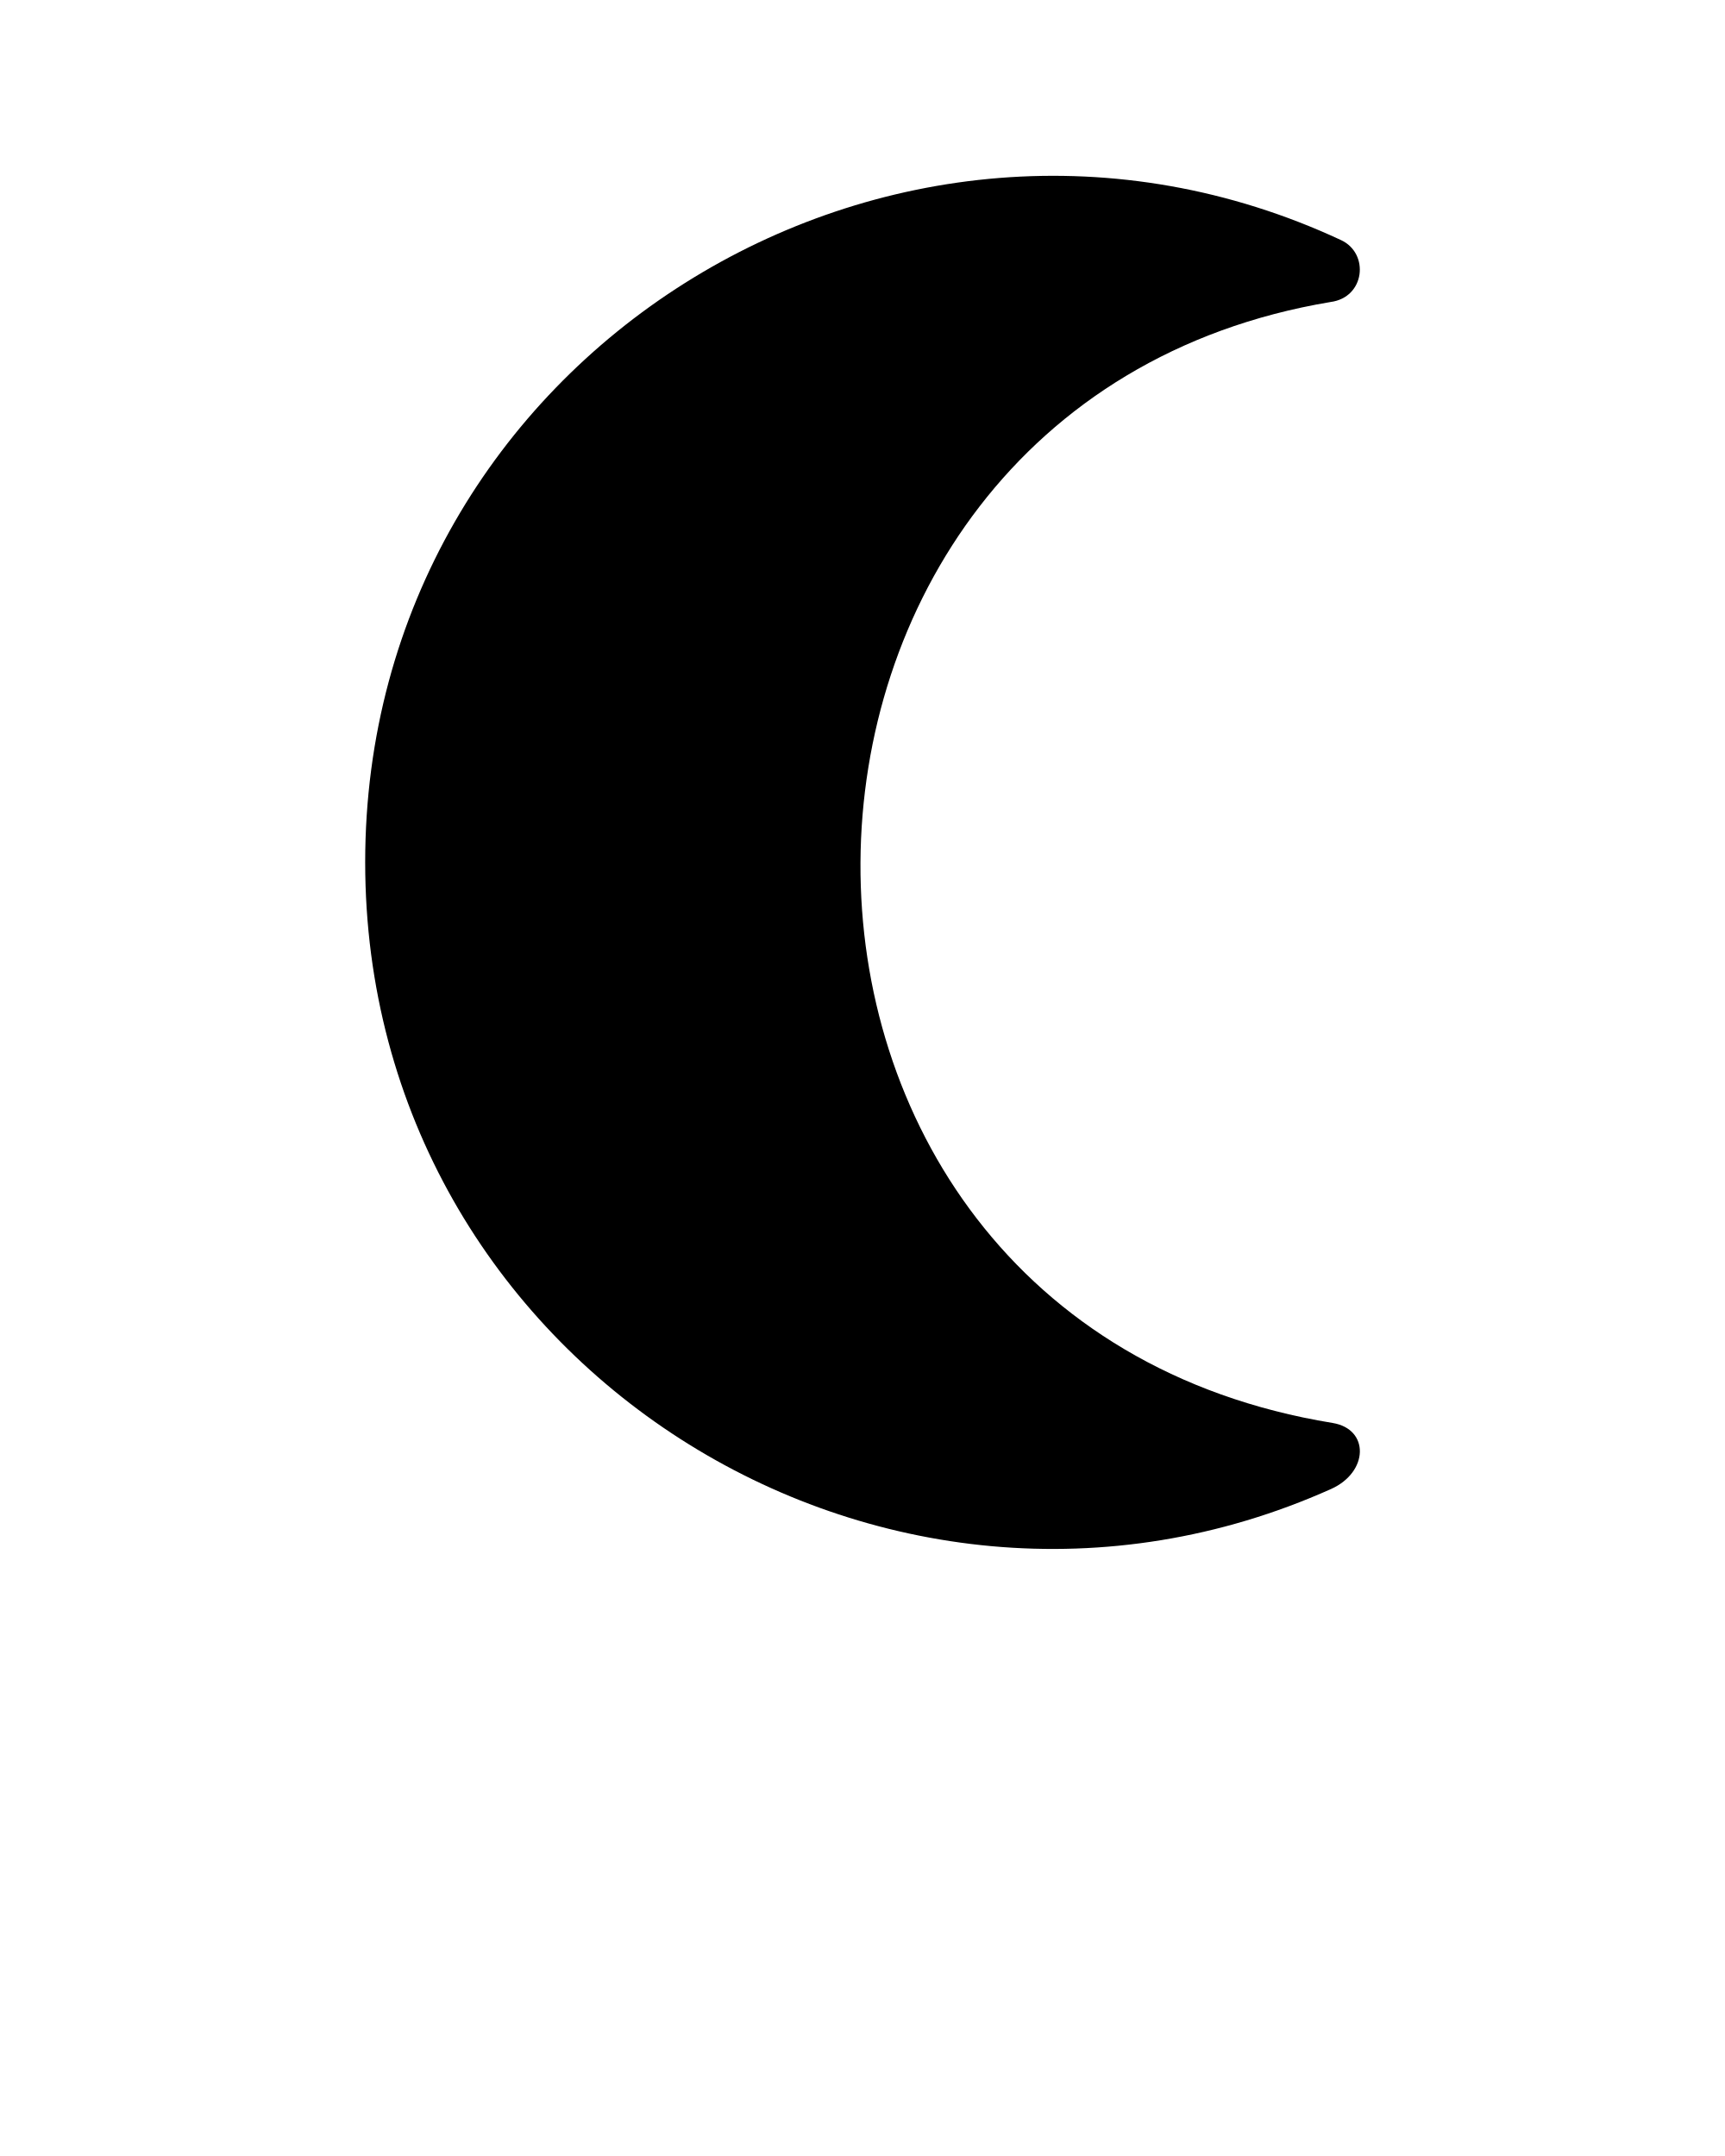
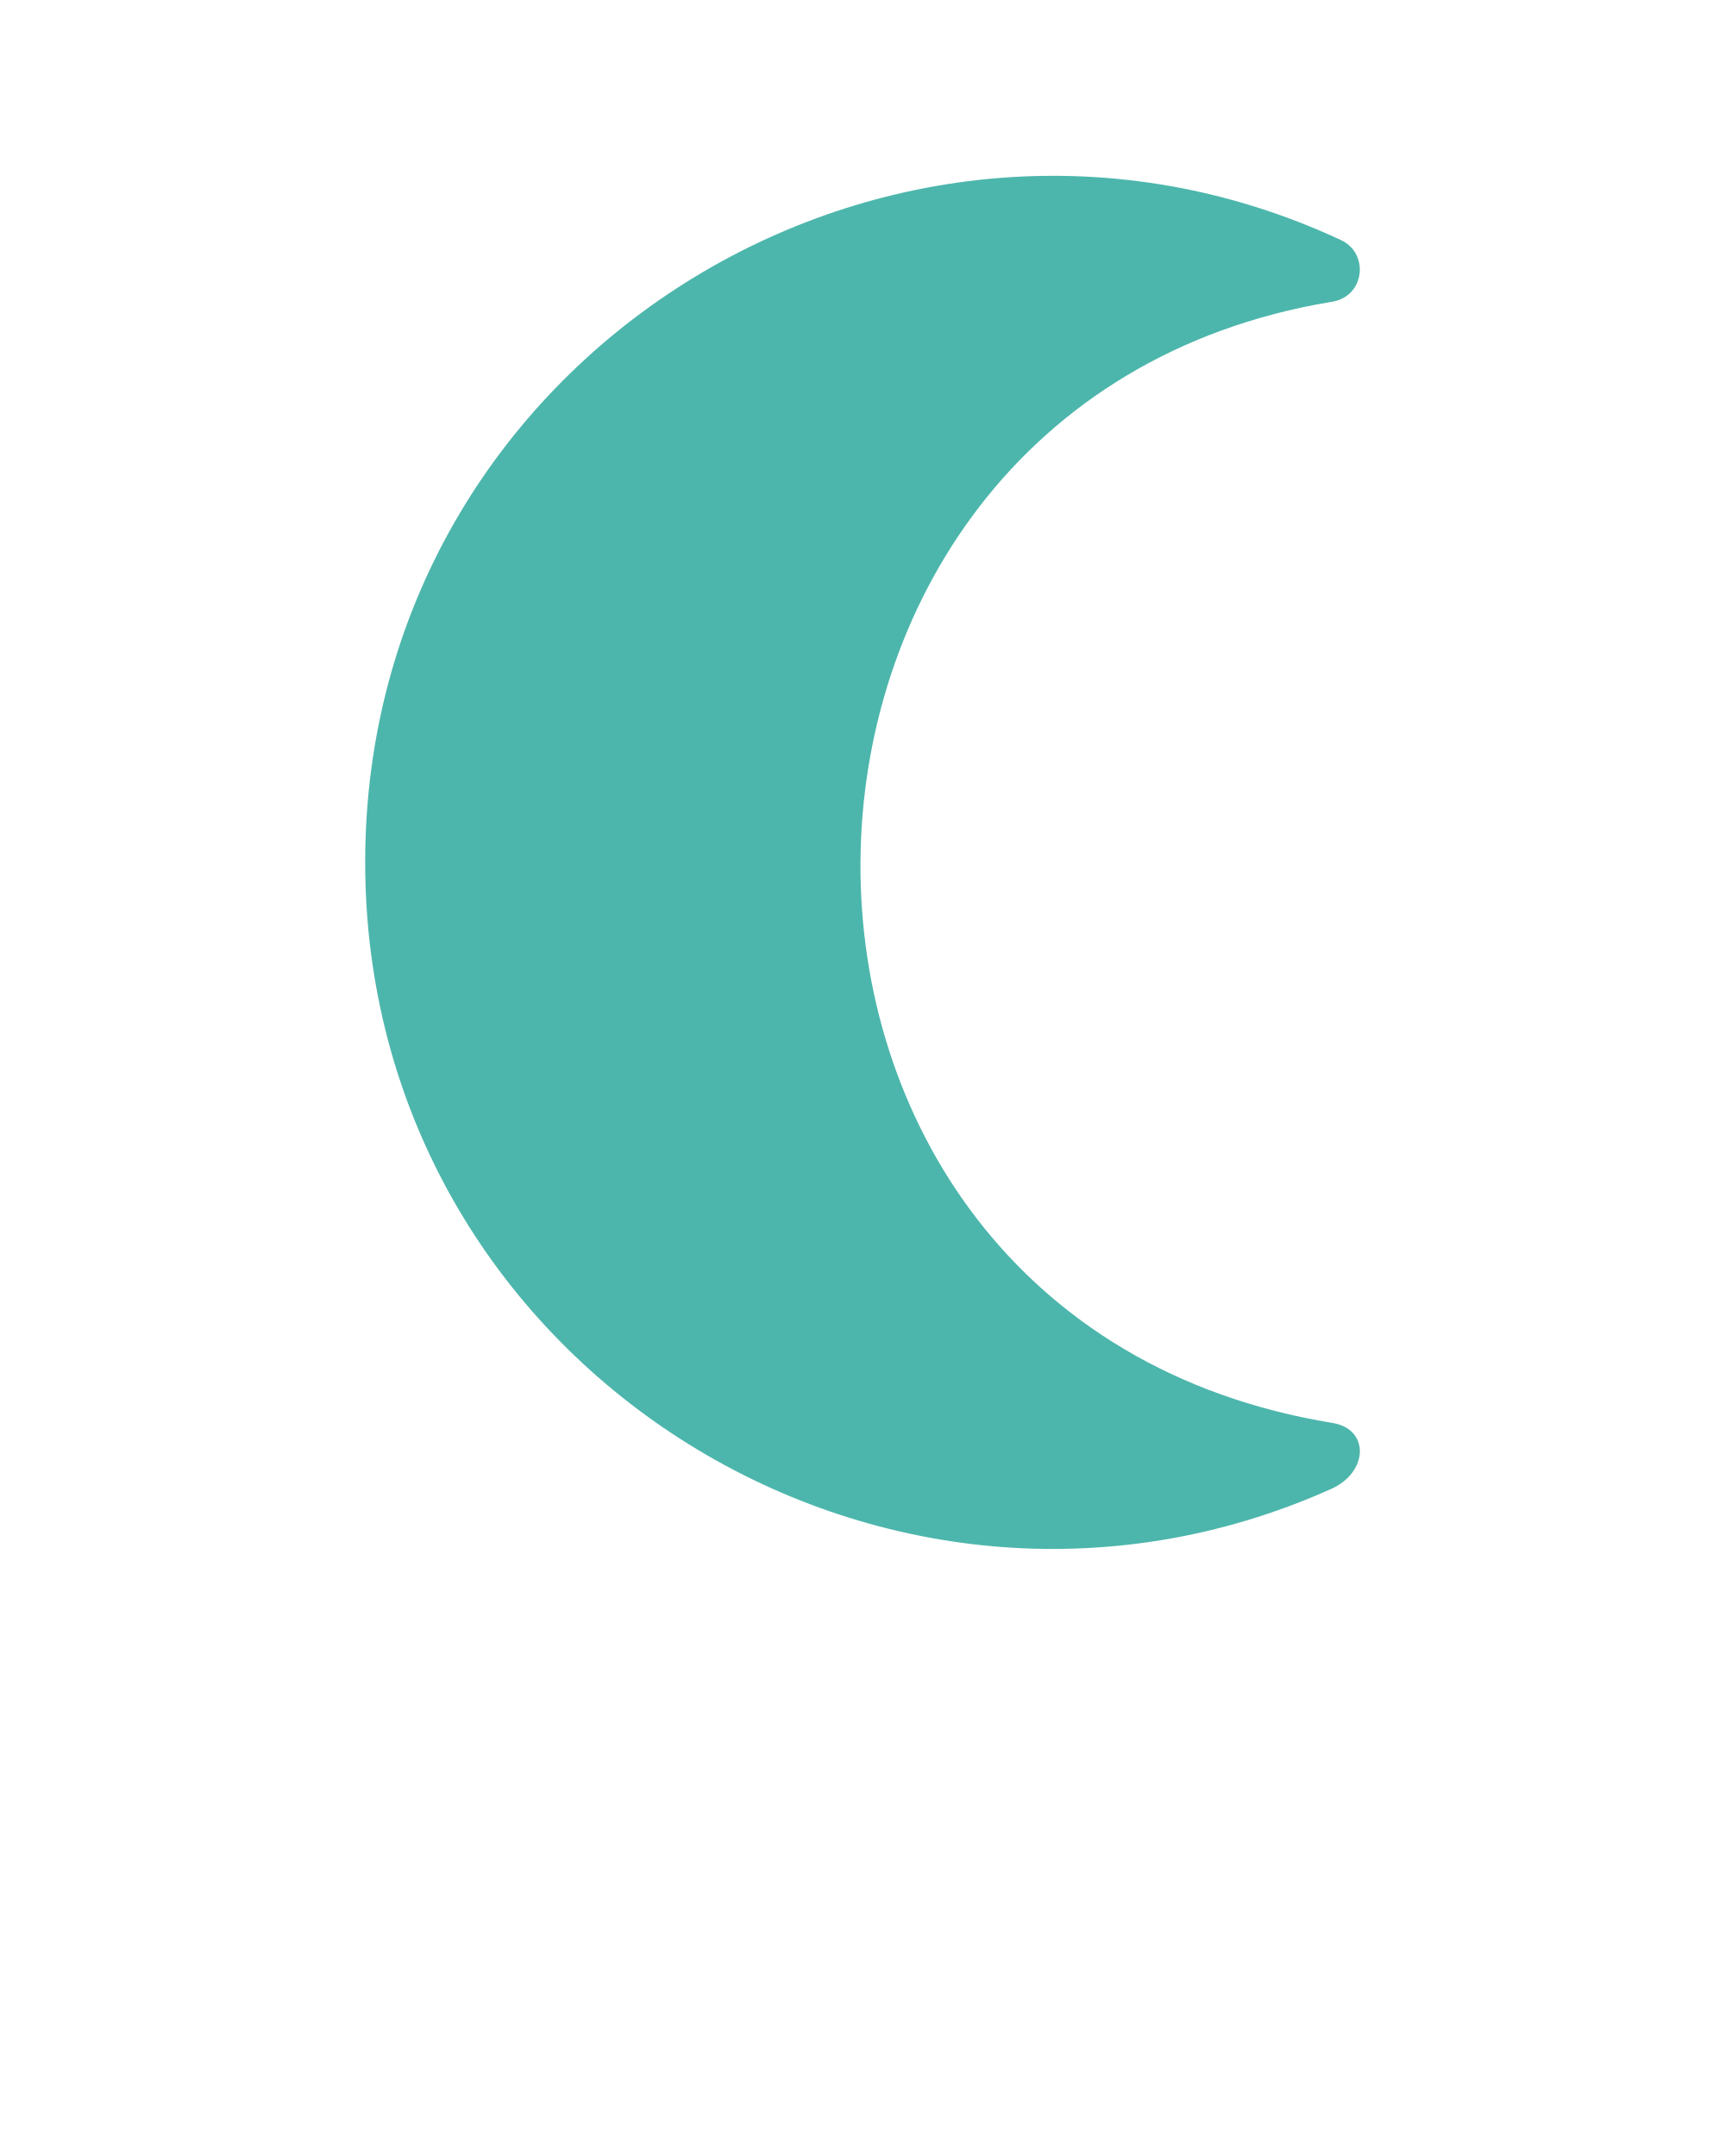
<svg xmlns="http://www.w3.org/2000/svg" xml:space="preserve" version="1.1" style="shape-rendering:geometricPrecision;text-rendering:geometricPrecision;image-rendering:optimizeQuality;" viewBox="0 0 10000 12500" x="0px" y="0px" fill-rule="evenodd" clip-rule="evenodd" fill="#4db6ac">
  <defs>
    <style type="text/css">
   
-     .fil0 {fill:black;fill-rule:nonzero}
+     .fil0 {fill:#4db6ac;fill-rule:nonzero}
   
  </style>
  </defs>
  <g>
    <path class="fil0" d="M7774 1392c166,77 140,333 -61,359 -3598,602 -3672,5898 12,6499 215,35 210,285 -9,383 -2592,1161 -5599,-723 -5599,-3634 0,-2933 3056,-4819 5657,-3607z" />
  </g>
</svg>
